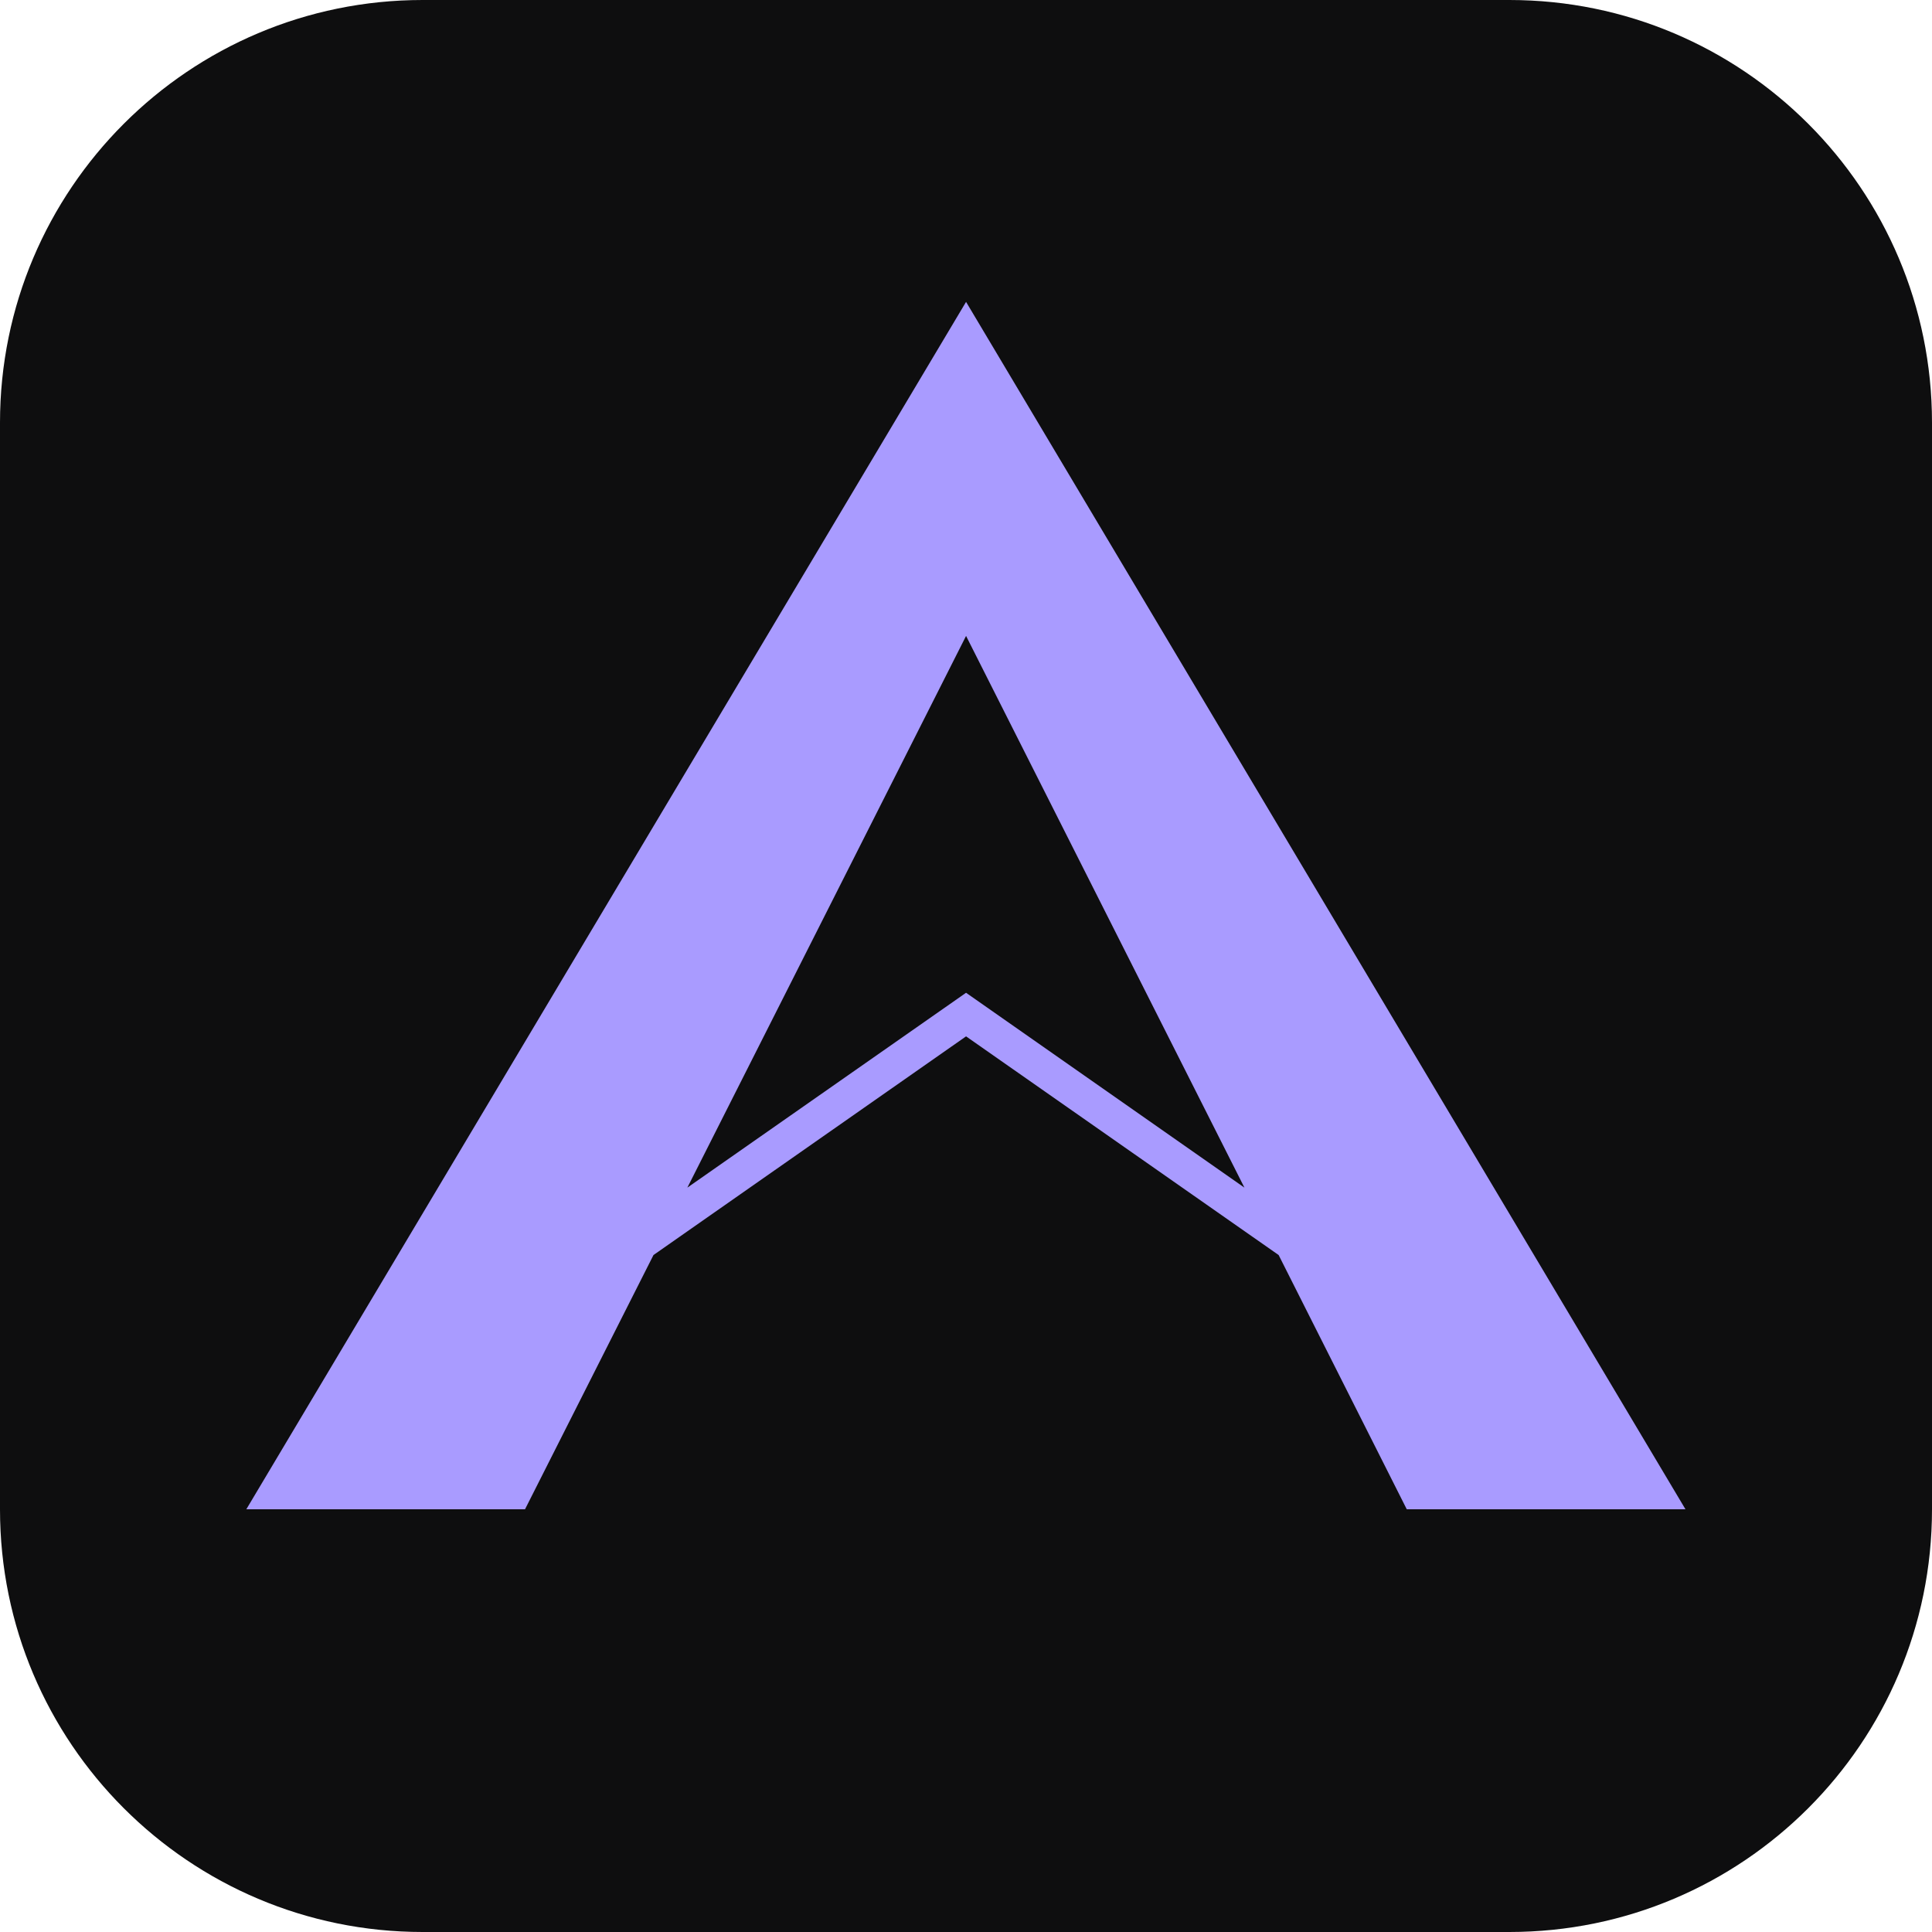
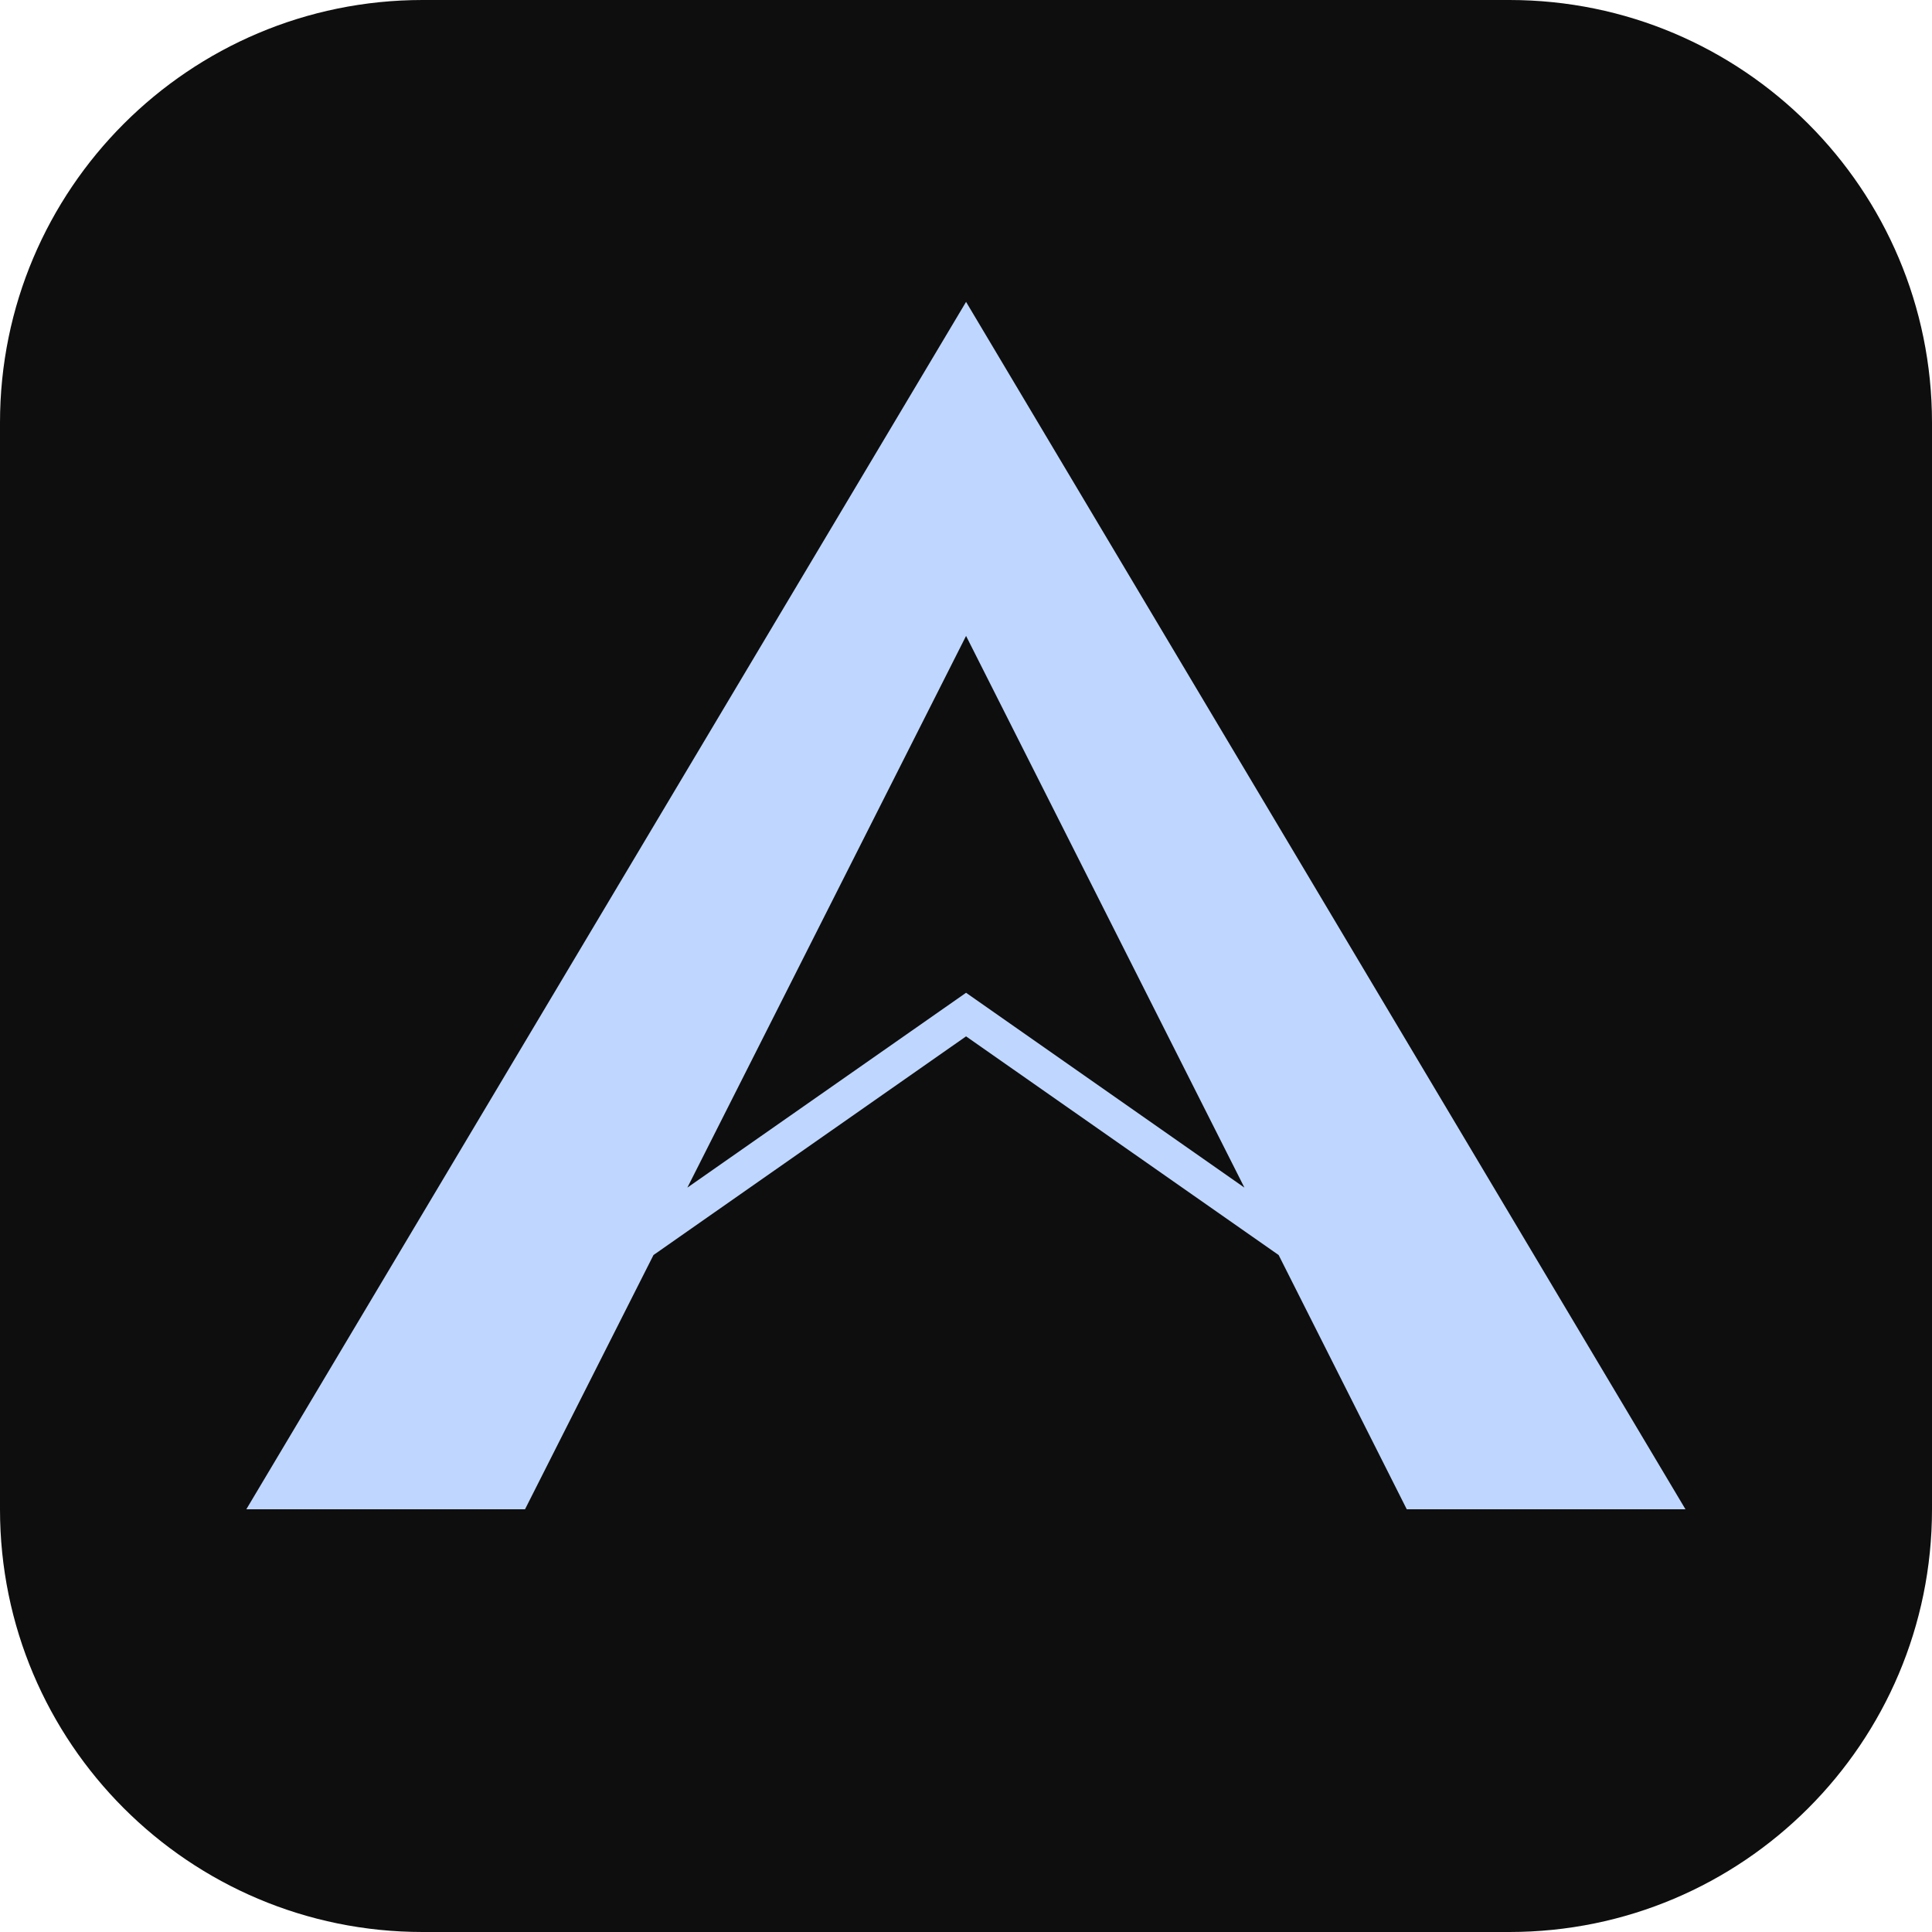
<svg xmlns="http://www.w3.org/2000/svg" viewBox="0 0 64 64">
  <rect width="64" height="64" rx="14" fill="#0e0e0f" />
-   <path transform="translate(8.16 10) scale(0.1111)" fill="#a99bff" fill-rule="evenodd" d="M0 360 L214.6 0 L429.1 360 L346 360 L307.8 284.2 L214.6 219 L121.4 284.2 L83.1 360 Z M214.6 99.6 L297.6 264.1 L214.6 206 L131.5 264.1 Z" />
+   <path transform="translate(8.16 10) scale(0.1111)" fill="#bfd7ff" fill-rule="evenodd" d="M0 360 L214.6 0 L429.1 360 L346 360 L307.8 284.2 L214.6 219 L121.4 284.2 L83.1 360 Z M214.6 99.6 L297.6 264.1 L214.6 206 L131.5 264.1 Z" />
</svg>
